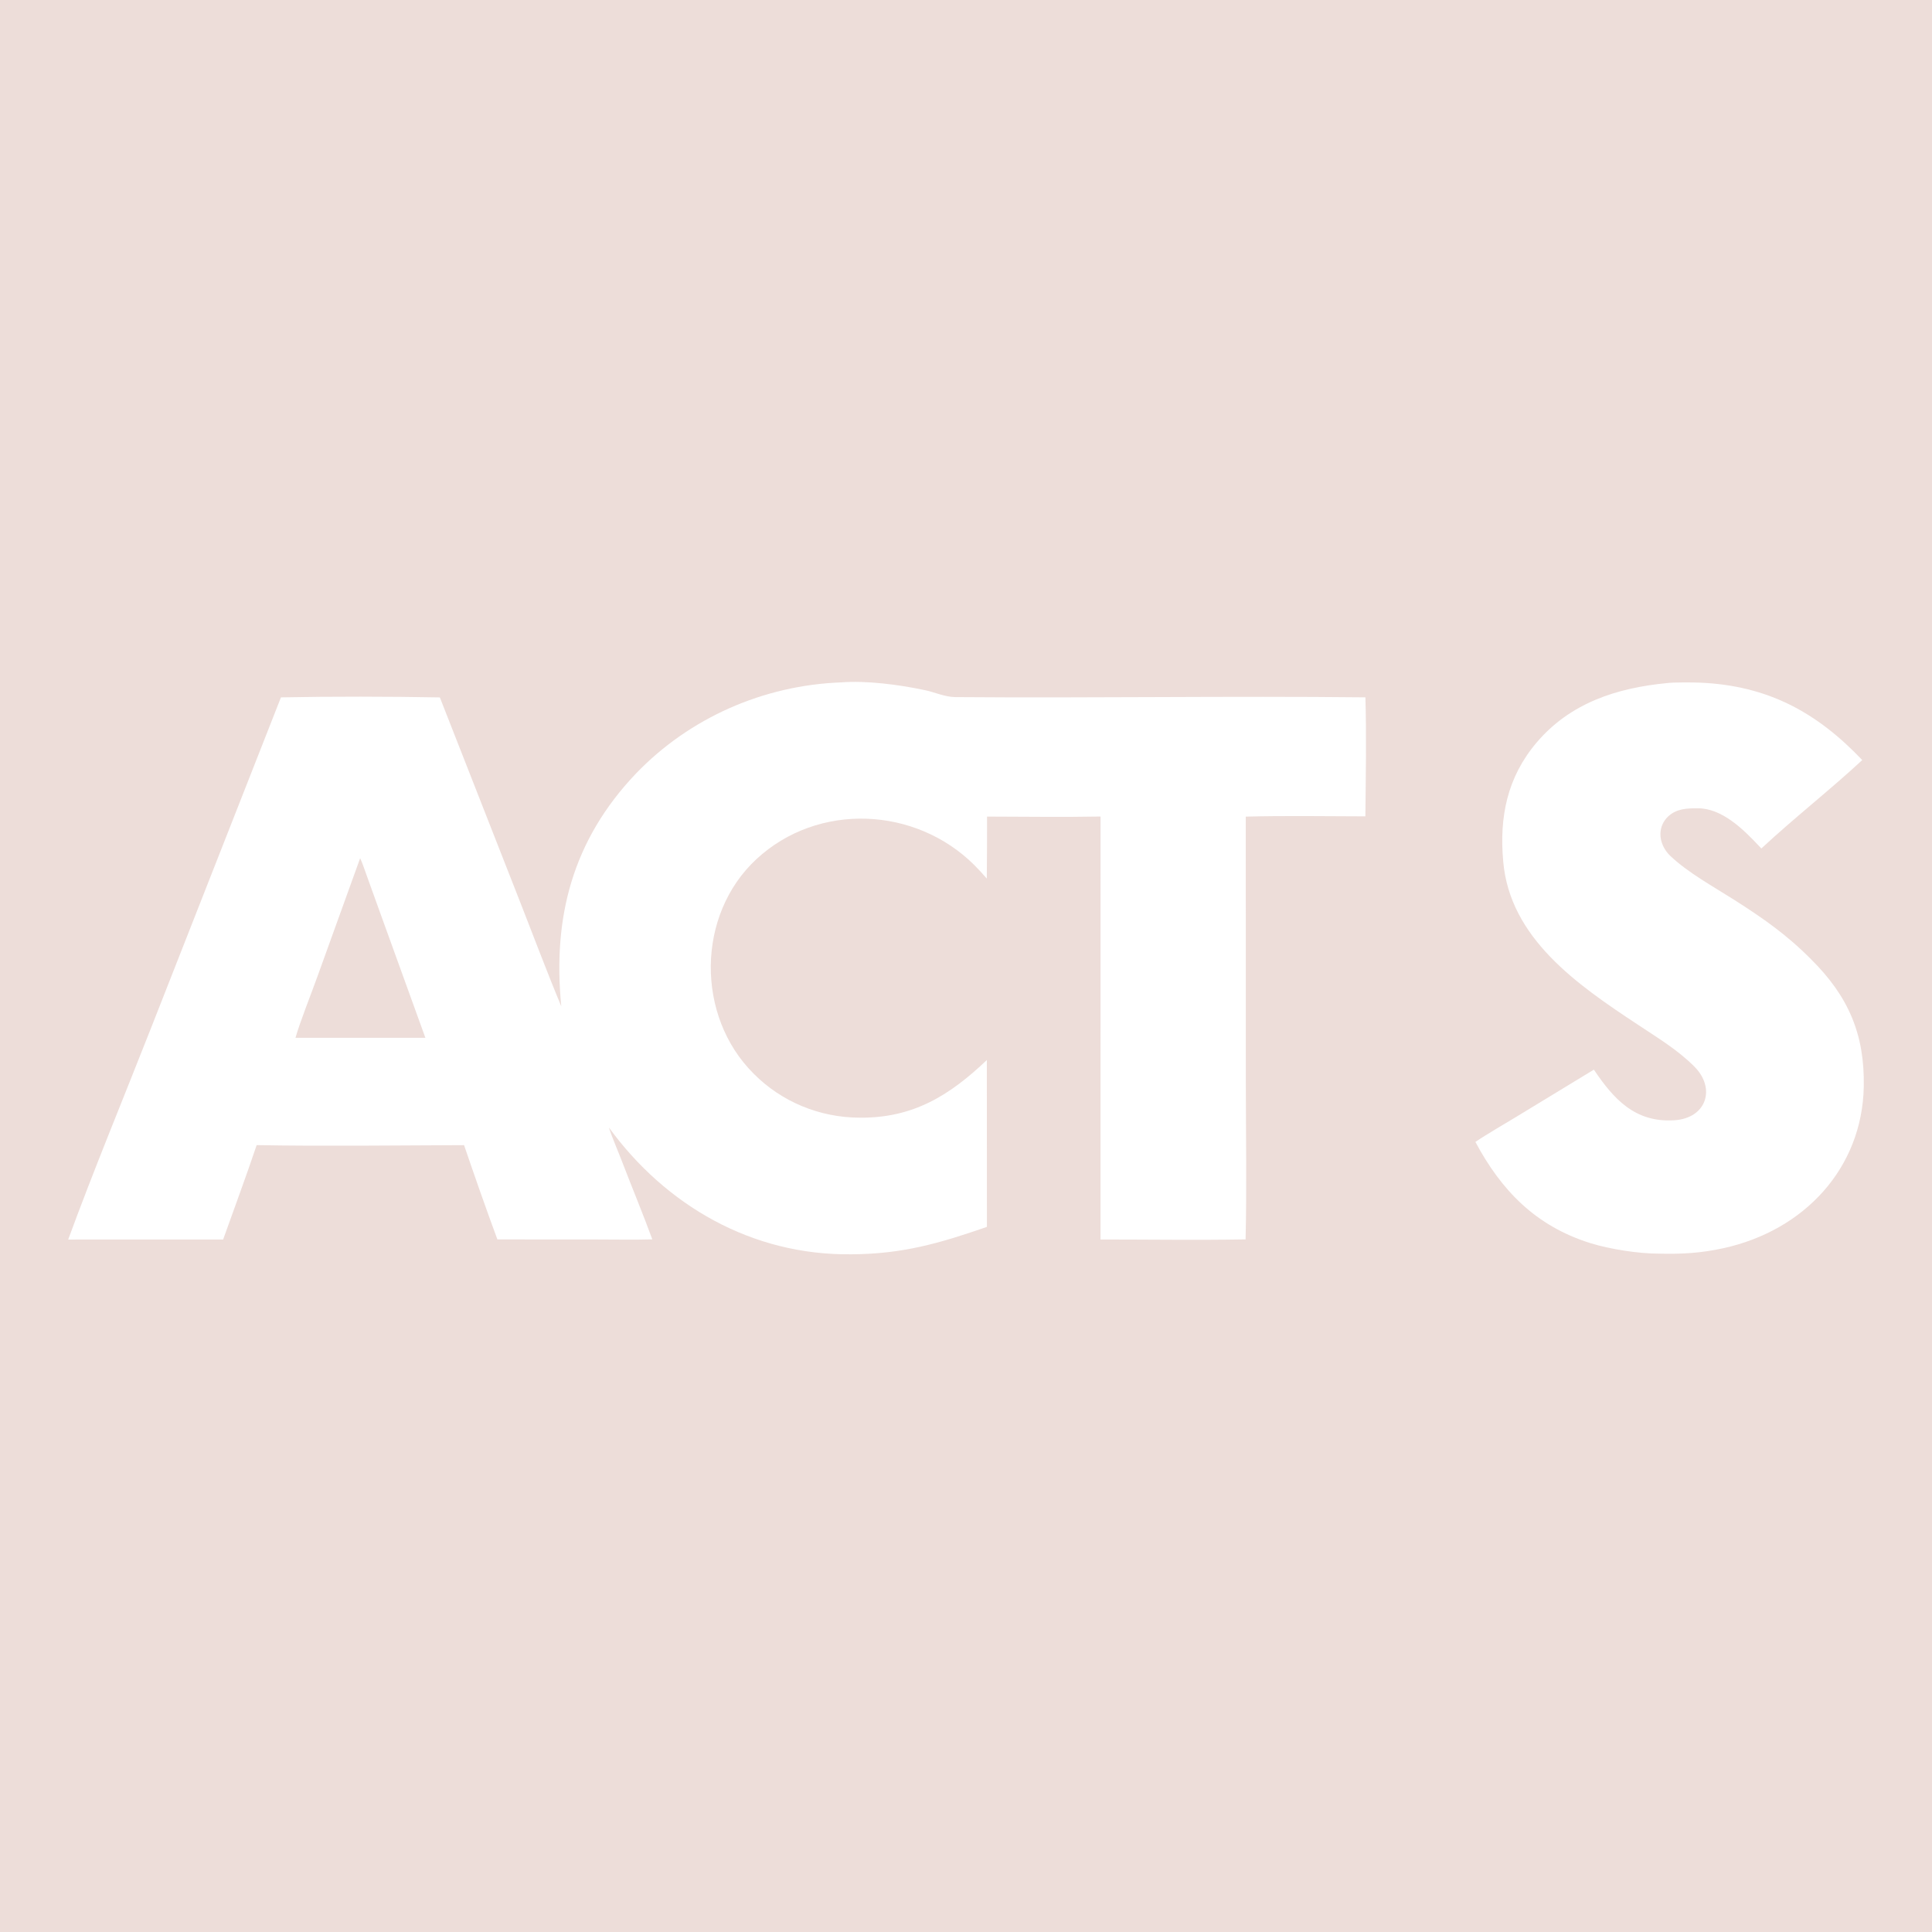
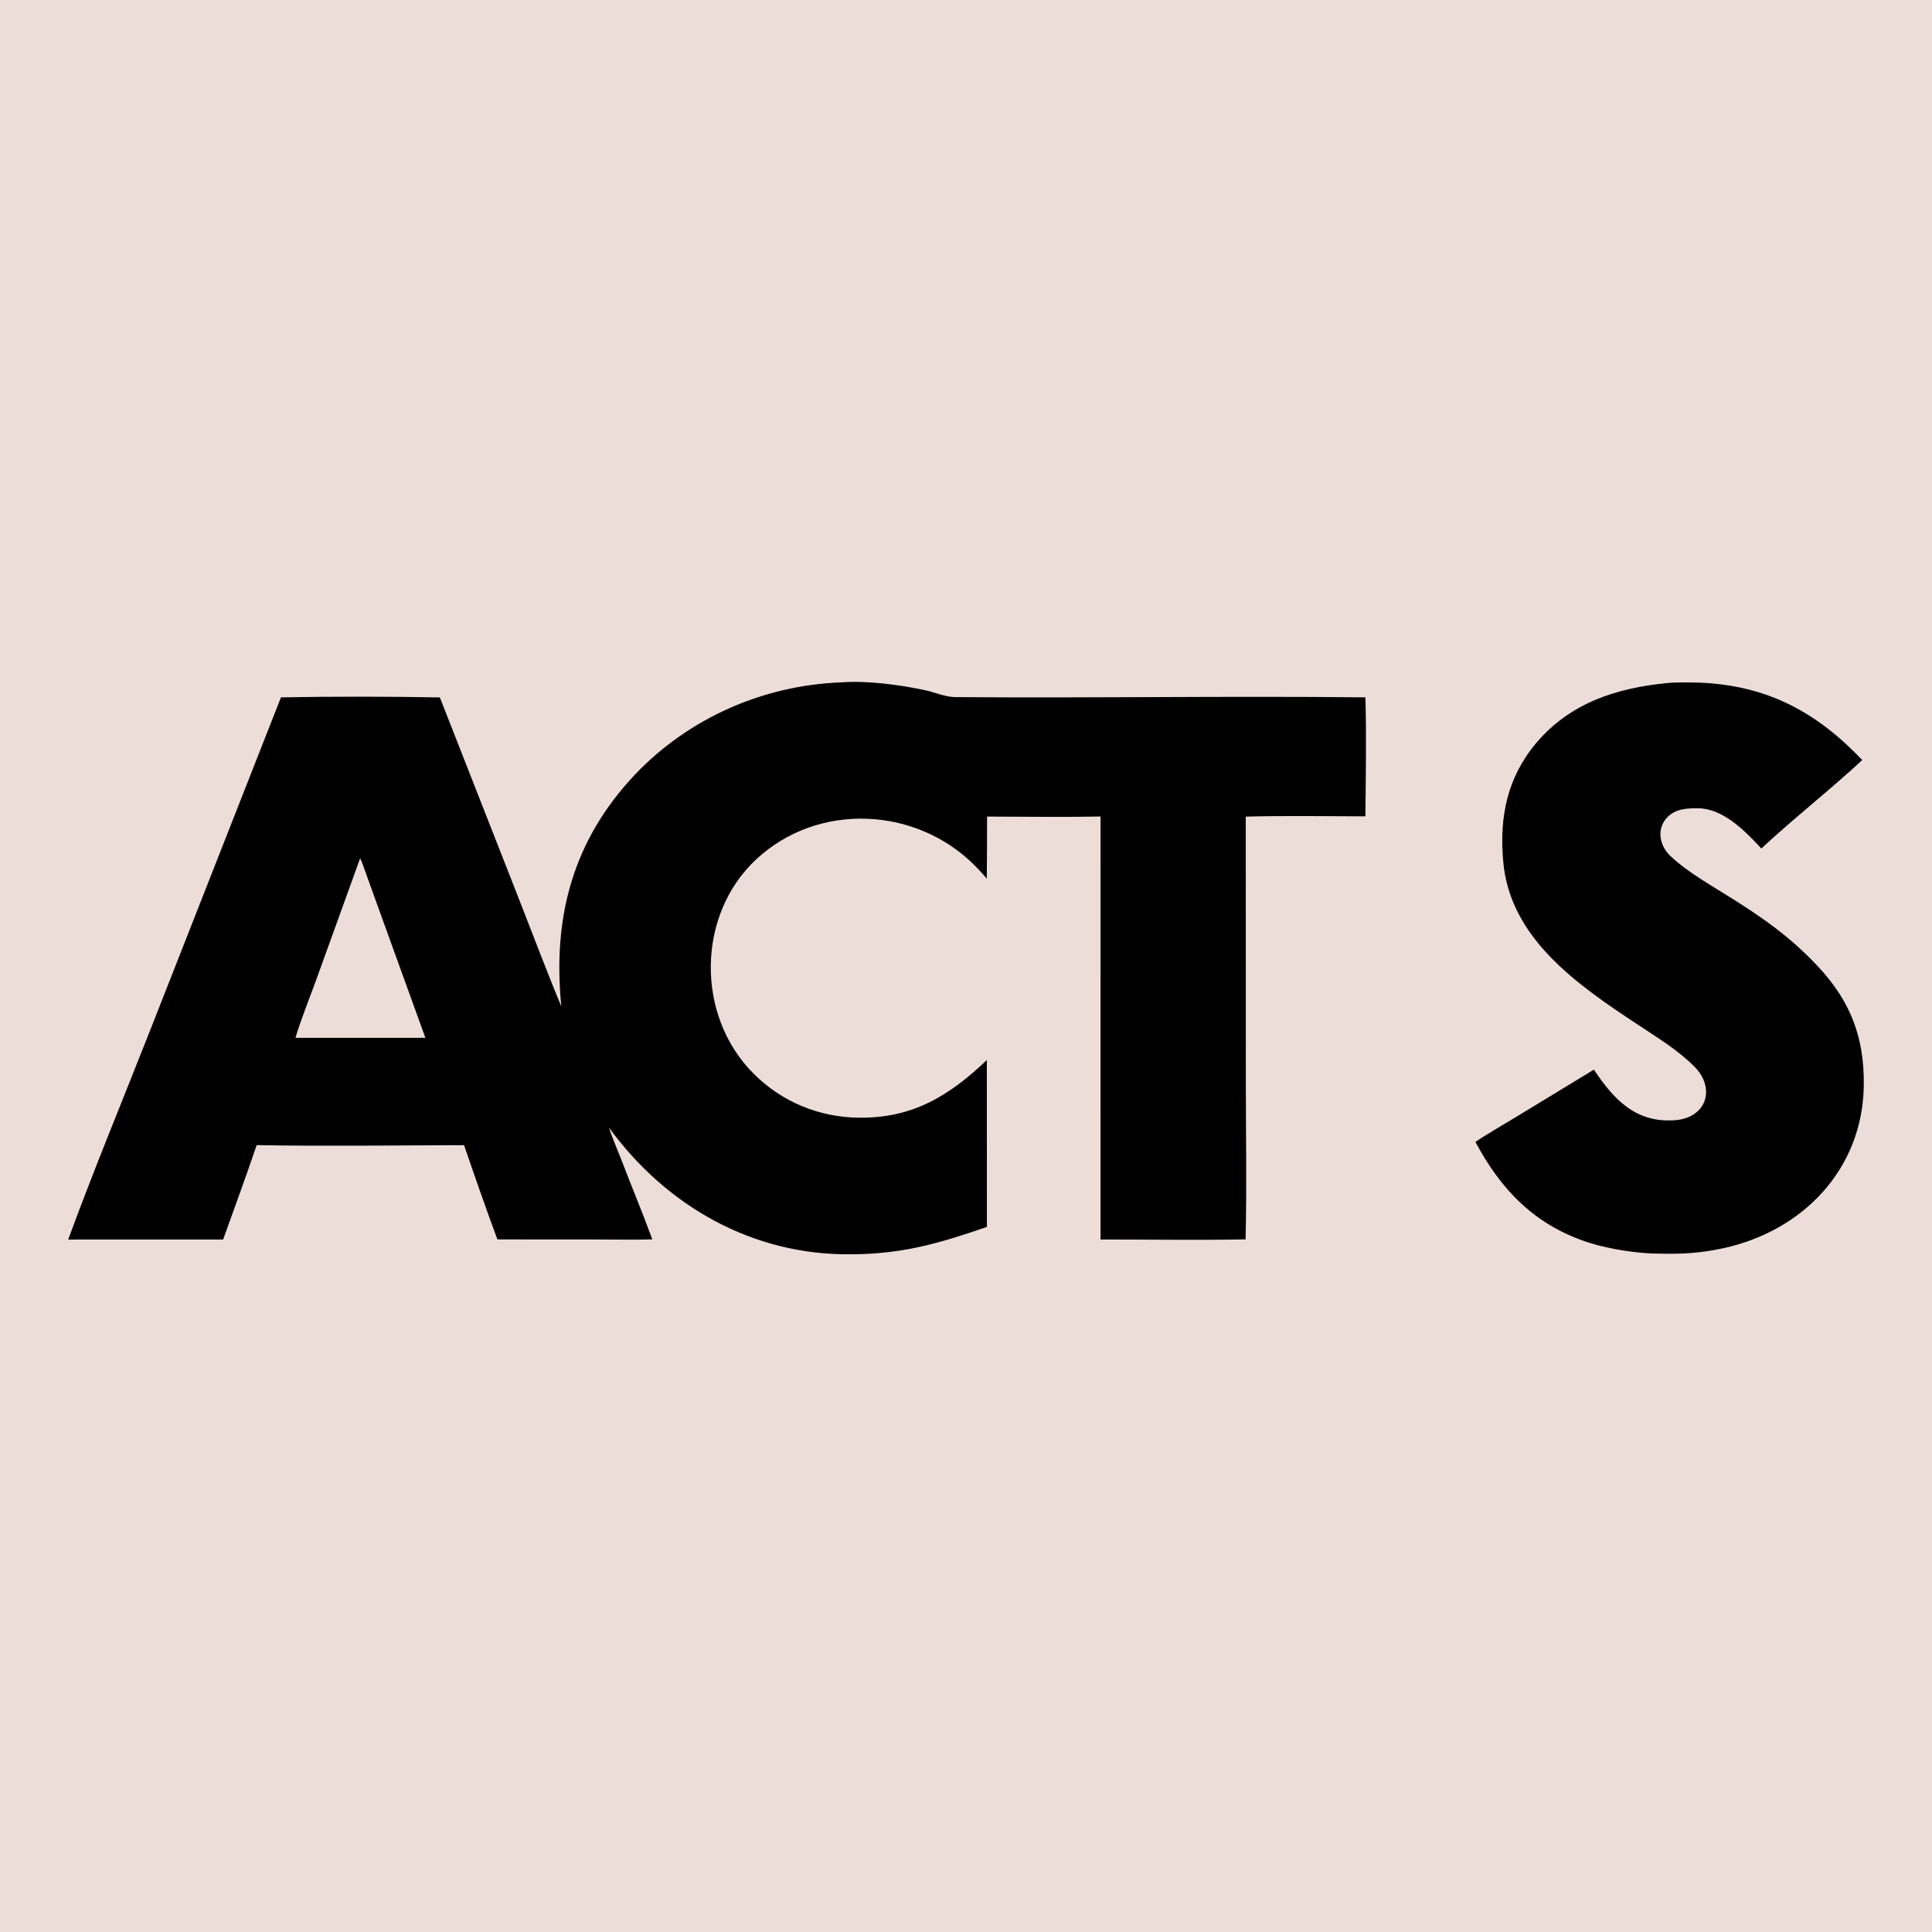
<svg xmlns="http://www.w3.org/2000/svg" width="170" height="170" viewBox="0 0 170 170" fill="none">
  <rect width="170" height="170" fill="#EDDDD9" />
-   <path d="M146.678 60.106C147.238 60.027 149.015 60.043 149.589 60.068C155.571 60.324 159.88 62.691 163.863 66.879C161.04 69.499 157.816 72.021 154.984 74.661C154.923 74.594 154.861 74.527 154.798 74.461C153.409 72.982 151.537 71.122 149.393 71.122C148.444 71.122 147.546 71.151 146.81 71.816C146.367 72.217 146.112 72.776 146.103 73.363C146.086 74.081 146.447 74.814 146.963 75.303C148.541 76.799 150.729 77.992 152.581 79.17C155.153 80.806 157.215 82.248 159.342 84.392C162.664 87.677 164.087 91.039 163.996 95.632C163.853 102.802 158.751 108.276 151.649 109.83C149.664 110.264 148.013 110.358 145.983 110.31C144.189 110.314 141.641 109.917 139.937 109.384C135.11 107.874 132.095 104.733 129.823 100.481C130.868 99.772 132.361 98.919 133.463 98.246L140.248 94.12C141.973 96.684 143.855 98.797 147.329 98.574C150.16 98.392 150.993 95.774 149.108 93.87C147.616 92.363 145.84 91.313 144.08 90.137C138.78 86.641 132.849 82.548 132.27 75.793C131.92 71.915 132.607 68.396 135.221 65.325C138.161 61.872 142.217 60.537 146.678 60.106Z" fill="white" />
-   <path d="M74.026 60.043C76.256 59.87 79.101 60.247 81.282 60.707C82.213 60.886 83.113 61.332 84.073 61.339C96.088 61.436 108.131 61.23 120.144 61.361C120.244 64.646 120.174 68.53 120.142 71.832C116.717 71.826 113.022 71.763 109.617 71.856L109.623 95.213C109.625 99.734 109.71 104.563 109.601 109.056C105.422 109.131 101.031 109.065 96.836 109.065L96.838 71.847C93.566 71.908 90.134 71.86 86.853 71.852C86.856 73.67 86.848 75.489 86.83 77.307C86.481 76.9 86.117 76.505 85.737 76.124C80.57 70.97 71.98 70.563 66.552 75.604C61.273 80.507 61.217 89.419 66.329 94.488C68.762 96.942 72.117 98.334 75.628 98.346C80.374 98.395 83.588 96.362 86.834 93.274L86.84 107.956C82.667 109.403 79.435 110.339 74.959 110.367C66.162 110.491 58.559 106.052 53.578 99.211C53.871 100.122 54.396 101.317 54.747 102.237C55.617 104.51 56.561 106.769 57.399 109.054C55.862 109.101 54.13 109.065 52.581 109.065L43.766 109.059C42.773 106.375 41.758 103.473 40.834 100.764C34.873 100.782 28.523 100.868 22.584 100.761C21.666 103.489 20.604 106.346 19.634 109.067L6 109.07C8.243 102.953 10.925 96.484 13.321 90.378L24.721 61.363C29.163 61.276 34.259 61.285 38.704 61.367L45.799 79.452C46.974 82.443 48.154 85.596 49.389 88.551C48.62 80.735 50.362 73.944 55.962 68.063C60.655 63.181 67.149 60.298 74.026 60.043ZM31.787 91.318L37.431 91.32L33.467 80.366L32.323 77.194C32.183 76.806 31.862 75.853 31.689 75.515L27.879 86.069C27.366 87.49 26.385 89.958 26 91.319L31.787 91.318Z" fill="white" />
+   <path d="M146.678 60.106C147.238 60.027 149.015 60.043 149.589 60.068C155.571 60.324 159.88 62.691 163.863 66.879C161.04 69.499 157.816 72.021 154.984 74.661C154.923 74.594 154.861 74.527 154.798 74.461C153.409 72.982 151.537 71.122 149.393 71.122C148.444 71.122 147.546 71.151 146.81 71.816C146.367 72.217 146.112 72.776 146.103 73.363C146.086 74.081 146.447 74.814 146.963 75.303C148.541 76.799 150.729 77.992 152.581 79.17C155.153 80.806 157.215 82.248 159.342 84.392C162.664 87.677 164.087 91.039 163.996 95.632C163.853 102.802 158.751 108.276 151.649 109.83C149.664 110.264 148.013 110.358 145.983 110.31C144.189 110.314 141.641 109.917 139.937 109.384C135.11 107.874 132.095 104.733 129.823 100.481C130.868 99.772 132.361 98.919 133.463 98.246L140.248 94.12C141.973 96.684 143.855 98.797 147.329 98.574C150.16 98.392 150.993 95.774 149.108 93.87C147.616 92.363 145.84 91.313 144.08 90.137C138.78 86.641 132.849 82.548 132.27 75.793C131.92 71.915 132.607 68.396 135.221 65.325C138.161 61.872 142.217 60.537 146.678 60.106Z" fill="black" />
+   <path d="M74.026 60.043C76.256 59.87 79.101 60.247 81.282 60.707C82.213 60.886 83.113 61.332 84.073 61.339C96.088 61.436 108.131 61.23 120.144 61.361C120.244 64.646 120.174 68.53 120.142 71.832C116.717 71.826 113.022 71.763 109.617 71.856L109.623 95.213C109.625 99.734 109.71 104.563 109.601 109.056C105.422 109.131 101.031 109.065 96.836 109.065L96.838 71.847C93.566 71.908 90.134 71.86 86.853 71.852C86.856 73.67 86.848 75.489 86.83 77.307C86.481 76.9 86.117 76.505 85.737 76.124C80.57 70.97 71.98 70.563 66.552 75.604C61.273 80.507 61.217 89.419 66.329 94.488C68.762 96.942 72.117 98.334 75.628 98.346C80.374 98.395 83.588 96.362 86.834 93.274L86.84 107.956C82.667 109.403 79.435 110.339 74.959 110.367C66.162 110.491 58.559 106.052 53.578 99.211C53.871 100.122 54.396 101.317 54.747 102.237C55.617 104.51 56.561 106.769 57.399 109.054C55.862 109.101 54.13 109.065 52.581 109.065L43.766 109.059C42.773 106.375 41.758 103.473 40.834 100.764C34.873 100.782 28.523 100.868 22.584 100.761C21.666 103.489 20.604 106.346 19.634 109.067L6 109.07C8.243 102.953 10.925 96.484 13.321 90.378L24.721 61.363C29.163 61.276 34.259 61.285 38.704 61.367L45.799 79.452C46.974 82.443 48.154 85.596 49.389 88.551C48.62 80.735 50.362 73.944 55.962 68.063C60.655 63.181 67.149 60.298 74.026 60.043ZM31.787 91.318L37.431 91.32L33.467 80.366L32.323 77.194C32.183 76.806 31.862 75.853 31.689 75.515L27.879 86.069C27.366 87.49 26.385 89.958 26 91.319L31.787 91.318Z" fill="black" />
</svg>
